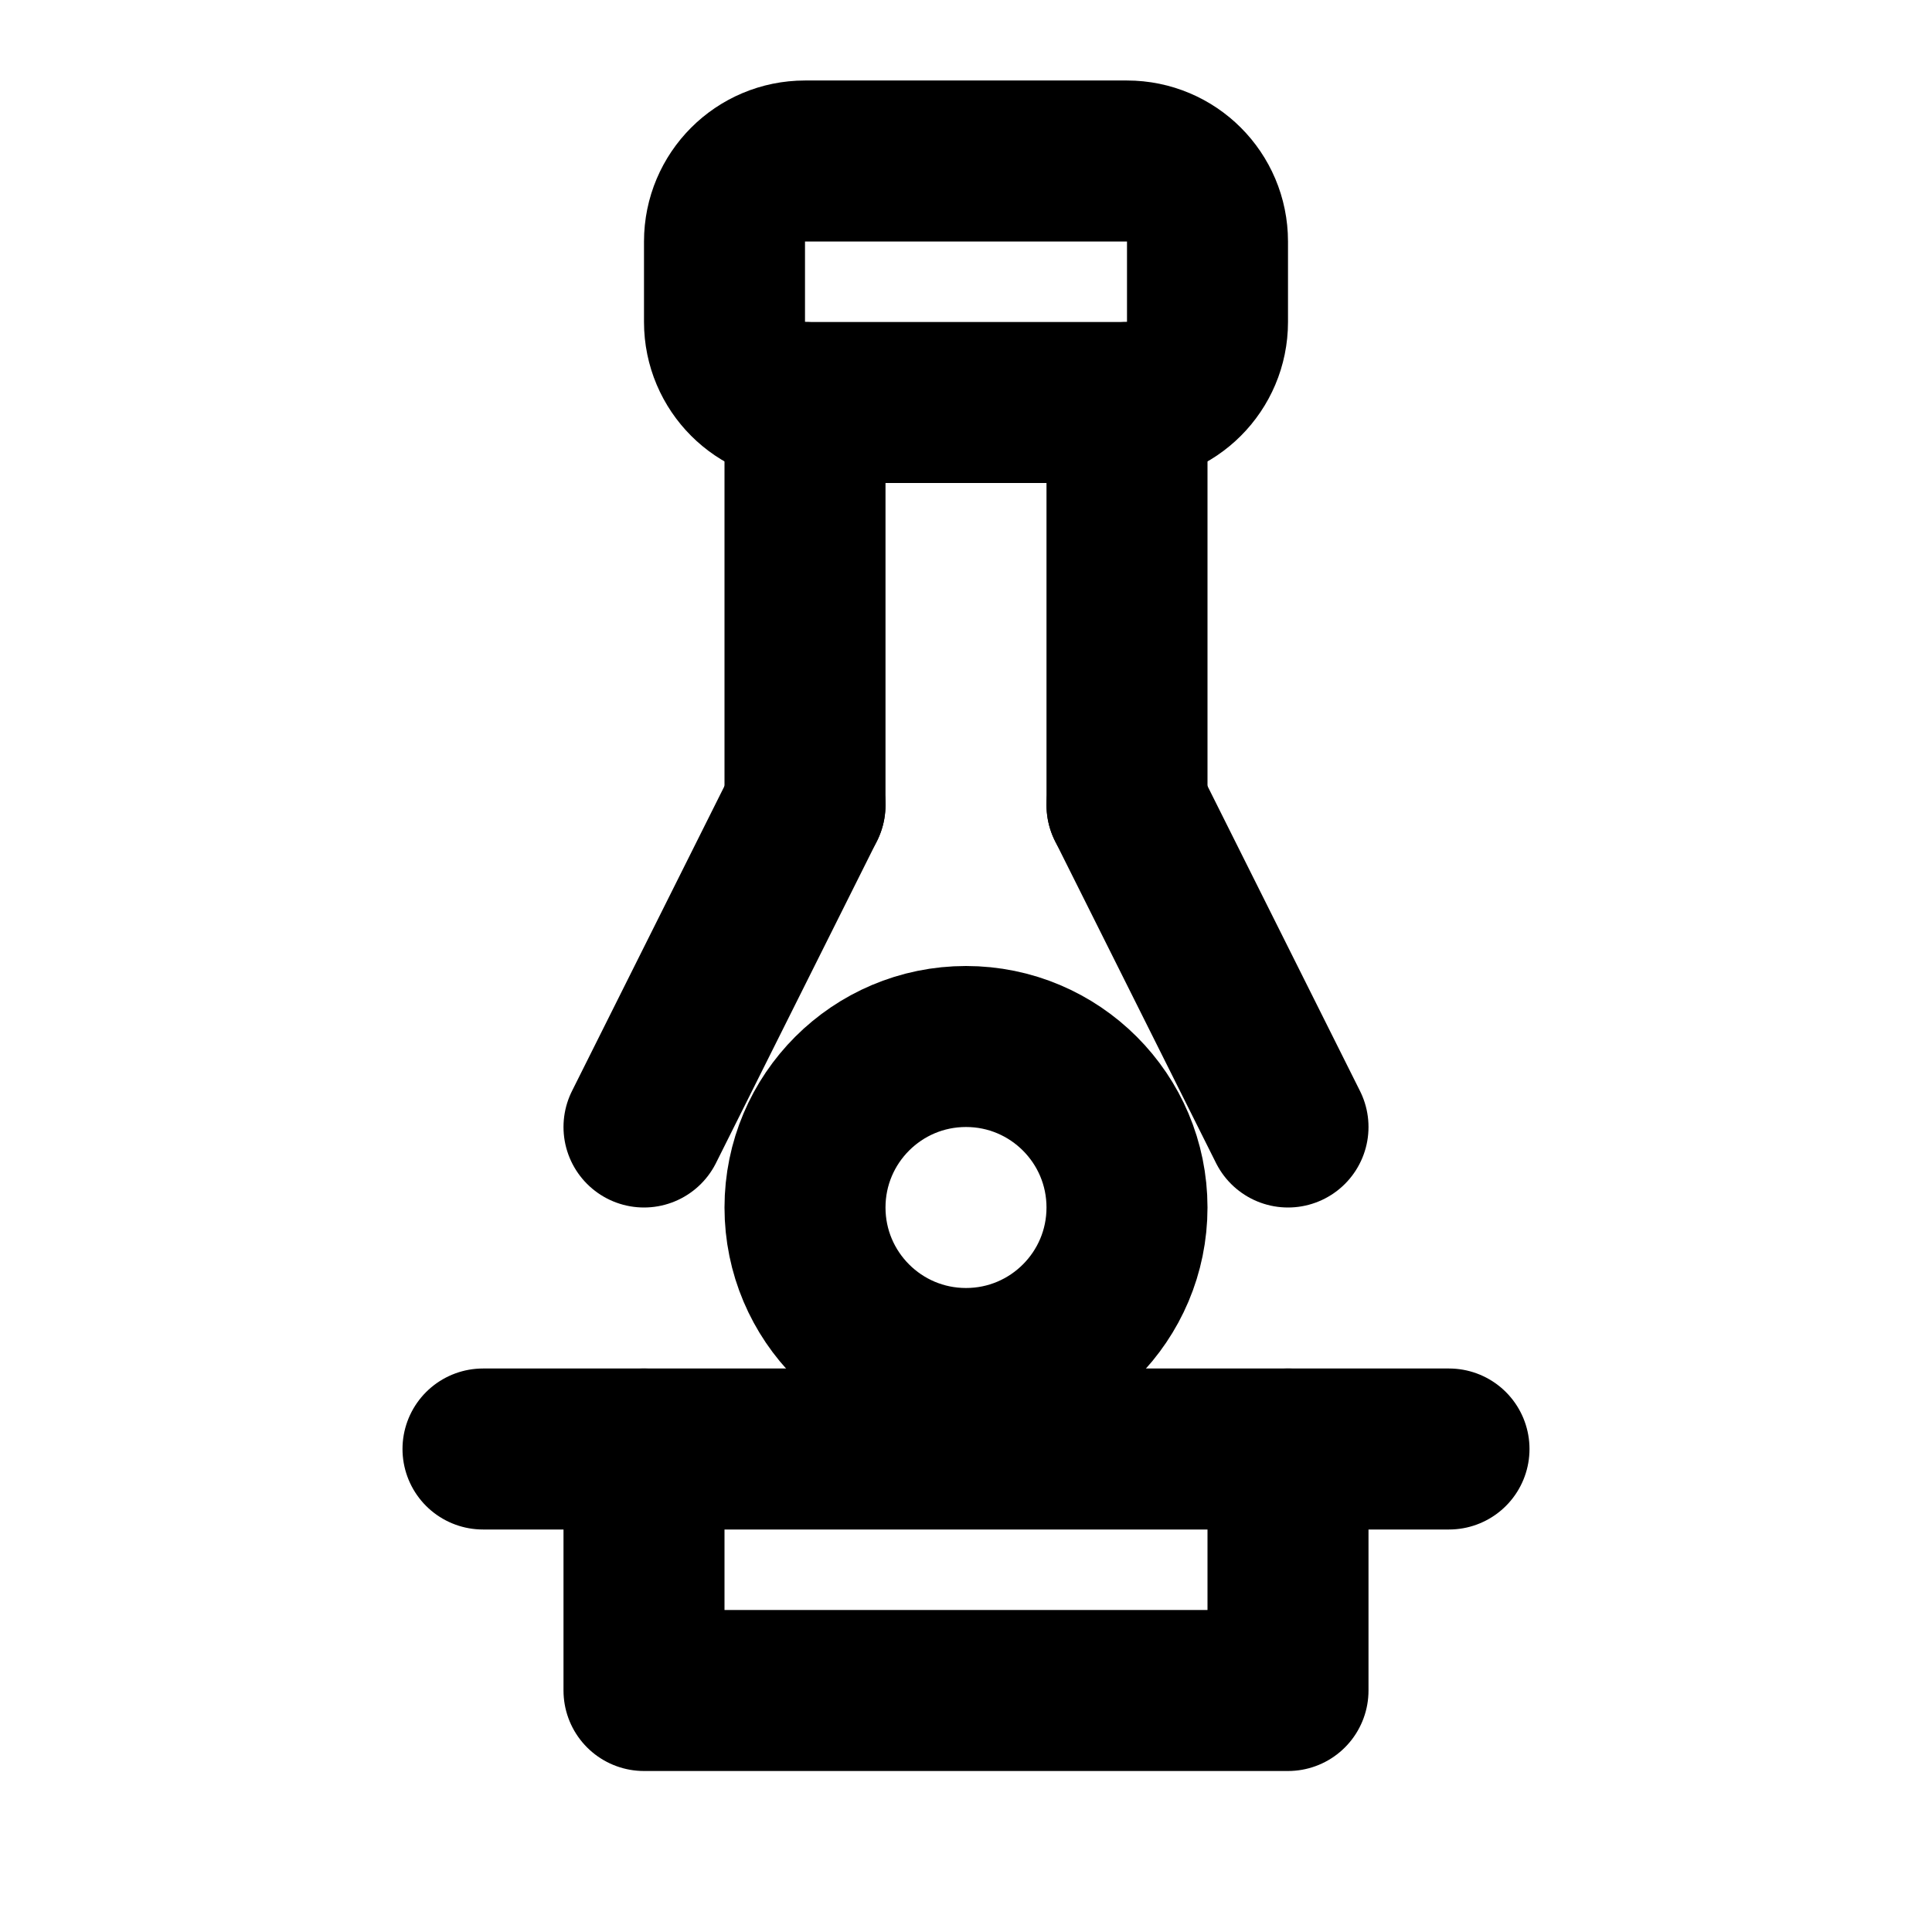
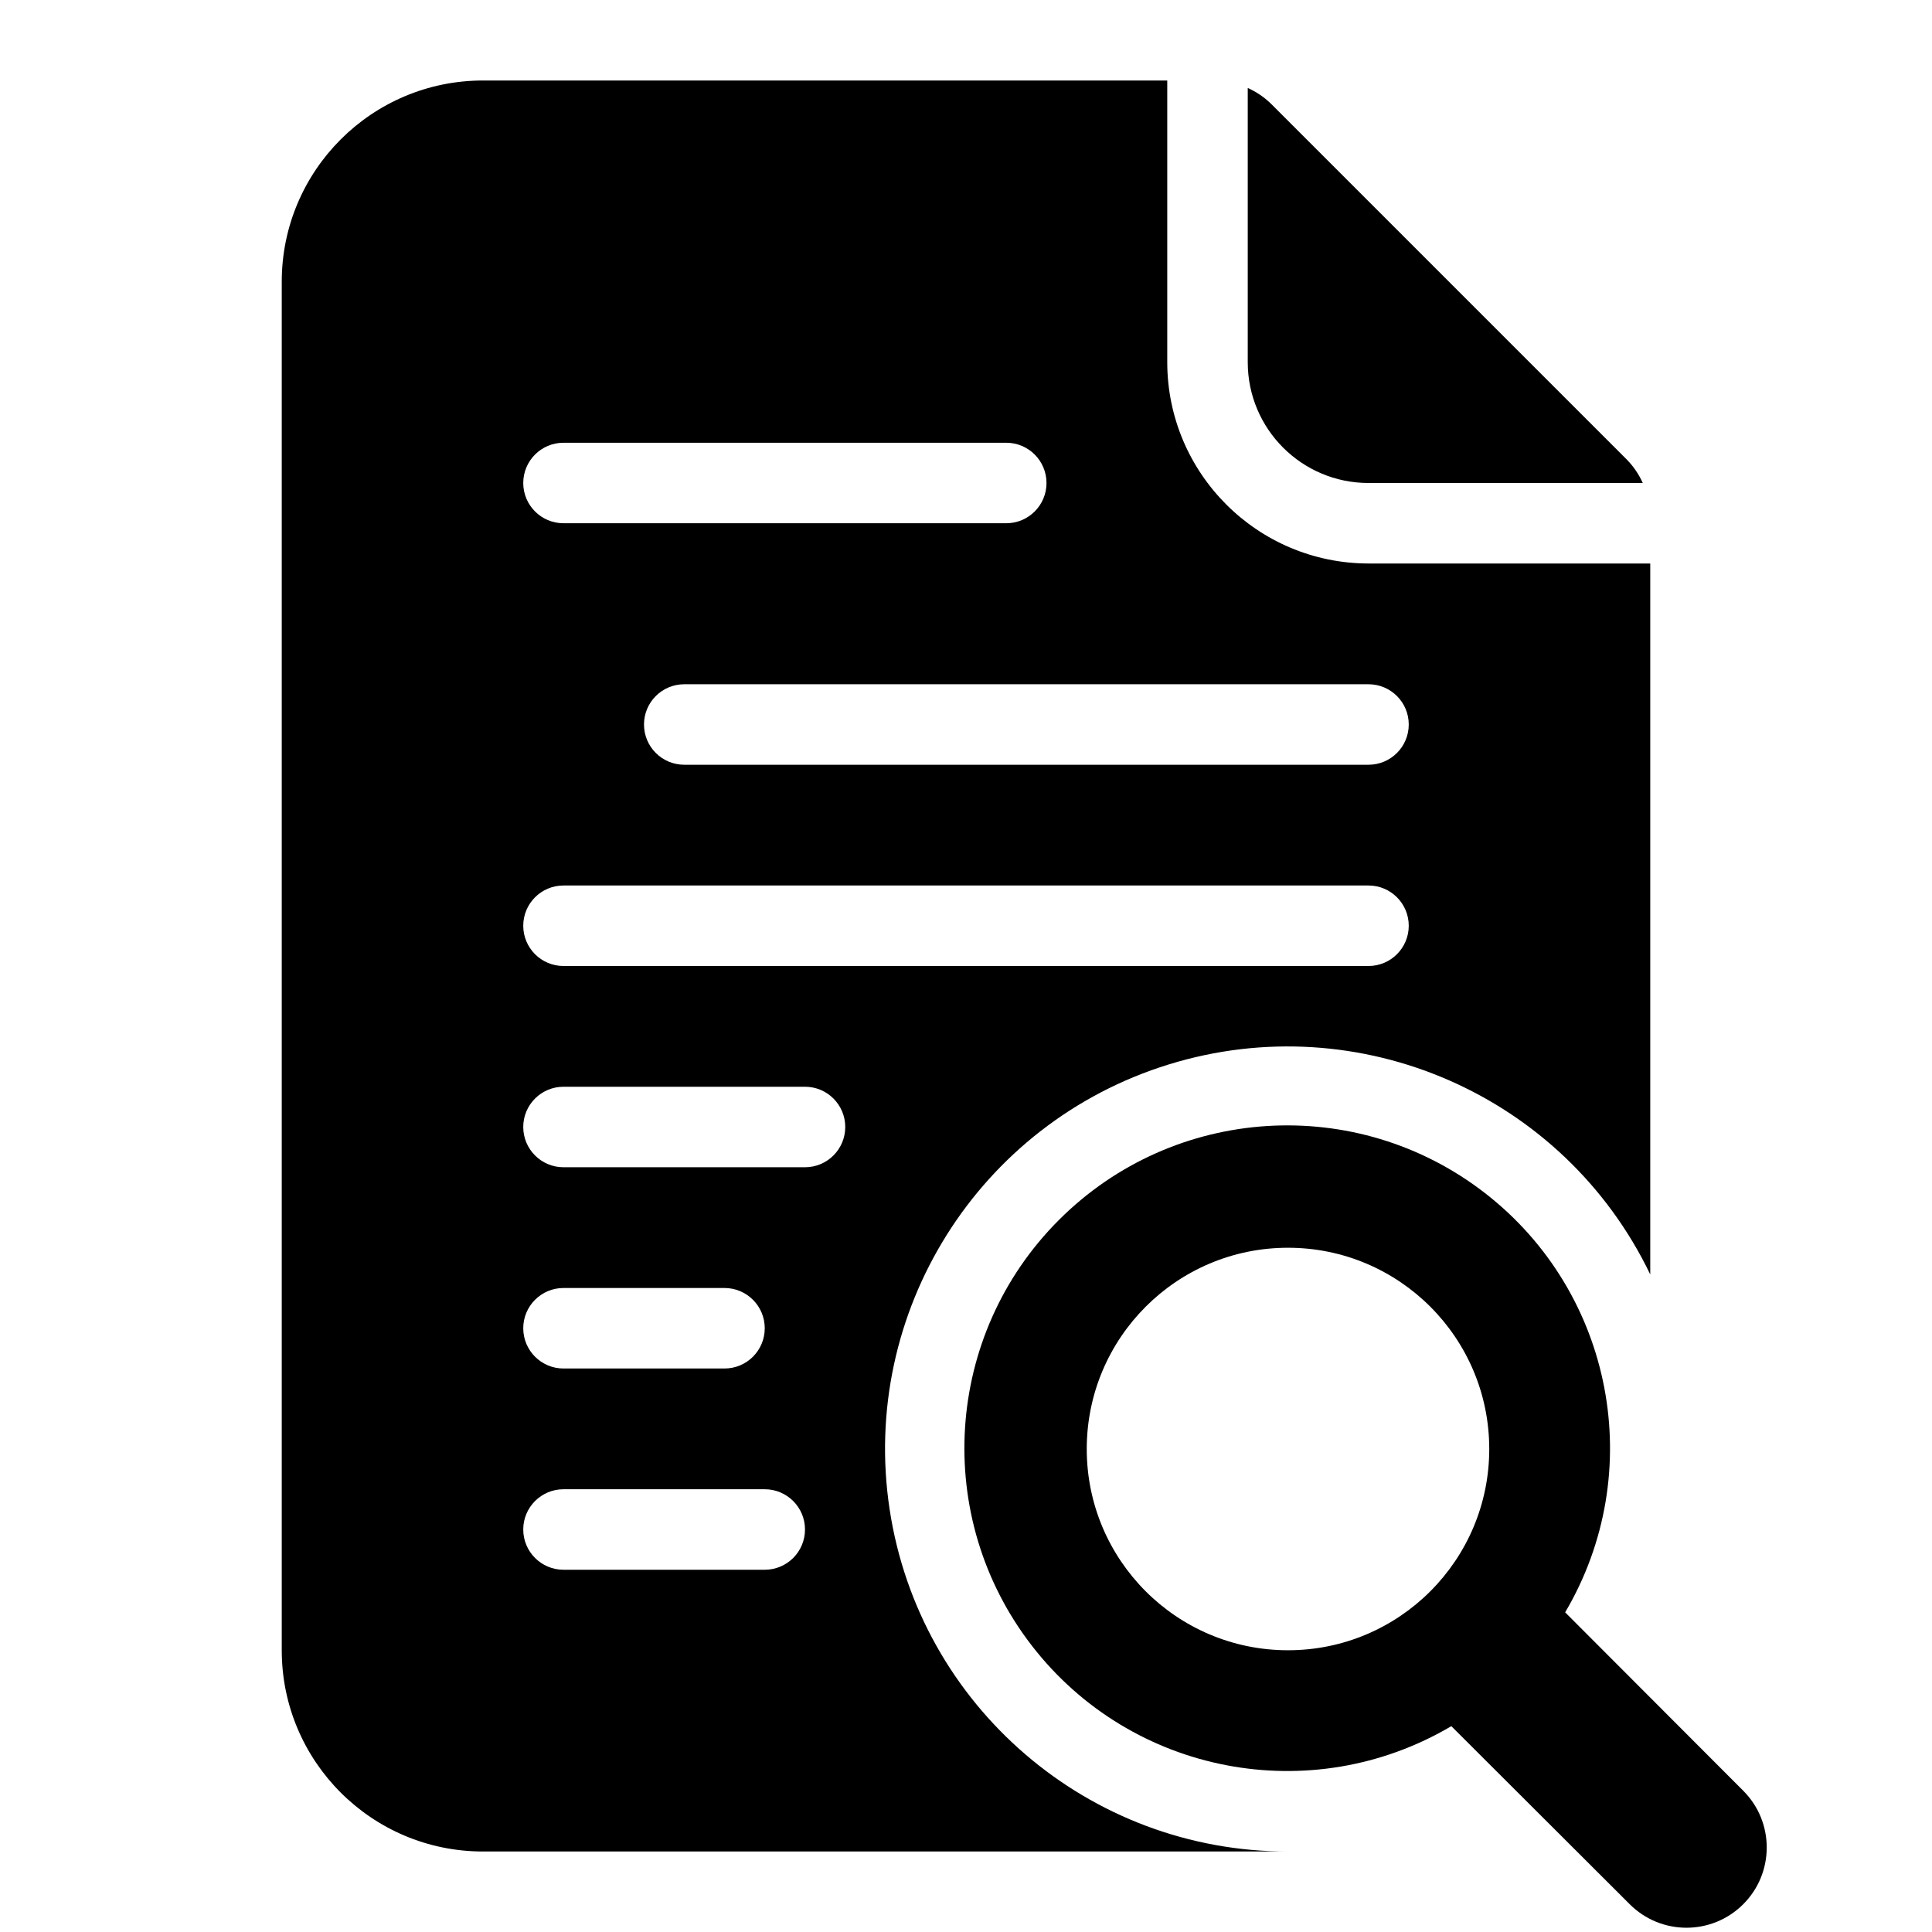
- <svg xmlns="http://www.w3.org/2000/svg" width="24" height="24" viewBox="0 0 24 24" fill="none">
-   <rect x="9" y="2" width="6" height="3" rx="1" stroke="currentColor" stroke-width="2" />
-   <path d="M10 5V10" stroke="currentColor" stroke-width="2" stroke-linecap="round" />
-   <path d="M14 5V10" stroke="currentColor" stroke-width="2" stroke-linecap="round" />
-   <path d="M10 10L8 14" stroke="currentColor" stroke-width="2" stroke-linecap="round" />
-   <path d="M14 10L16 14" stroke="currentColor" stroke-width="2" stroke-linecap="round" />
-   <circle cx="12" cy="15" r="2" stroke="currentColor" stroke-width="2" />
-   <path d="M6 18H18" stroke="currentColor" stroke-width="2" stroke-linecap="round" />
-   <path d="M8 18V21H16V18" stroke="currentColor" stroke-width="2" stroke-linecap="round" stroke-linejoin="round" />
+ <svg xmlns="http://www.w3.org/2000/svg" height="512" viewBox="0 0 48 48" width="512">
+   <g id="_11_-_20" data-name="11 - 20">
+     <g id="Research">
+       <path d="m34 14a5.006 5.006 0 0 1 -5-5v-7h-17a5 5 0 0 0 -5 5v34a5 5 0 0 0 5 5h20a10 10 0 1 1 9-14.337v-17.663zm-20-3h11a1 1 0 0 1 0 2h-11a1 1 0 0 1 0-2zm5 28h-5a1 1 0 0 1 0-2h5a1 1 0 0 1 0 2zm-6-6a1 1 0 0 1 1-1h4a1 1 0 0 1 0 2h-4a1 1 0 0 1 -1-1zm7-4h-6a1 1 0 0 1 0-2h6a1 1 0 0 1 0 2zm14-5h-20a1 1 0 0 1 0-2h20a1 1 0 0 1 0 2zm0-5h-17a1 1 0 0 1 0-2h17a1 1 0 0 1 0 2z" />
+       <path d="m40.414 11.414-8.828-8.828a1.988 1.988 0 0 0 -.586-.4v6.814a3 3 0 0 0 3 3h6.814a1.988 1.988 0 0 0 -.4-.586z" />
+       <path d="m43.31 44.49-4.424-4.432a8.02 8.02 0 1 0 -2.828 2.828l4.432 4.424a1.994 1.994 0 1 0 2.82-2.82zm-16.31-8.49a5 5 0 1 1 5 5 5 5 0 0 1 -5-5z" />
+     </g>
+   </g>
</svg>
